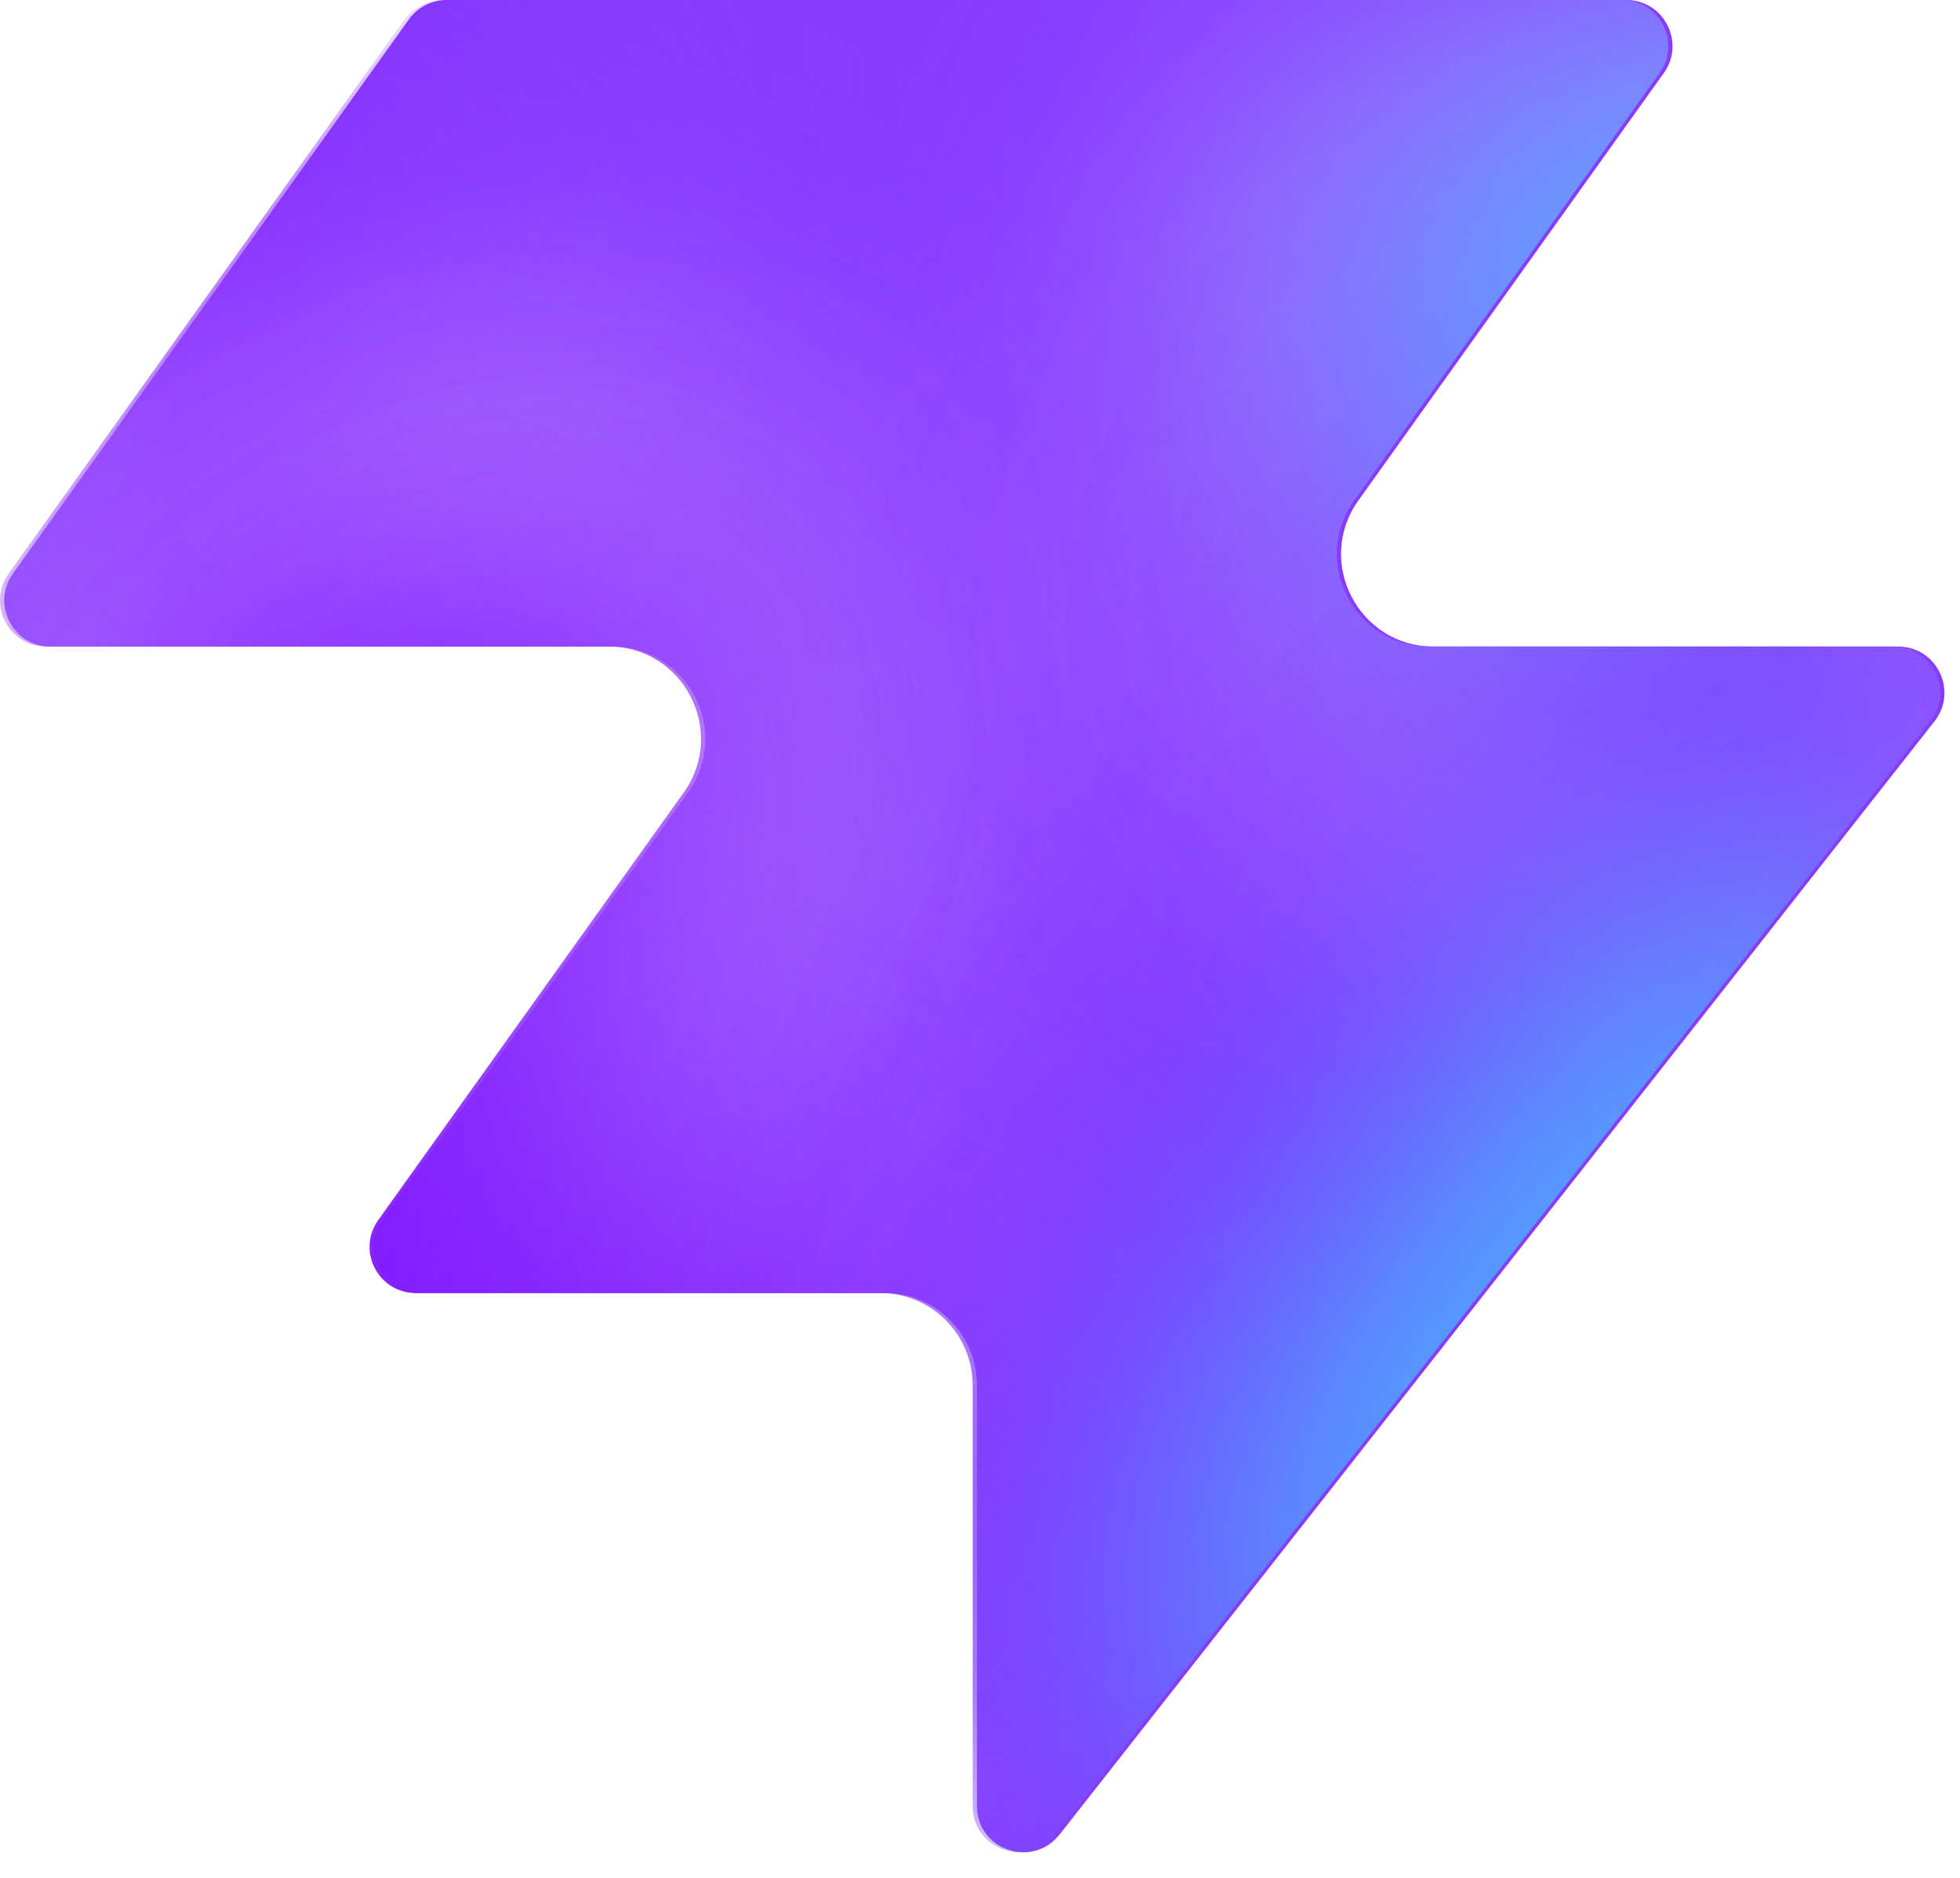
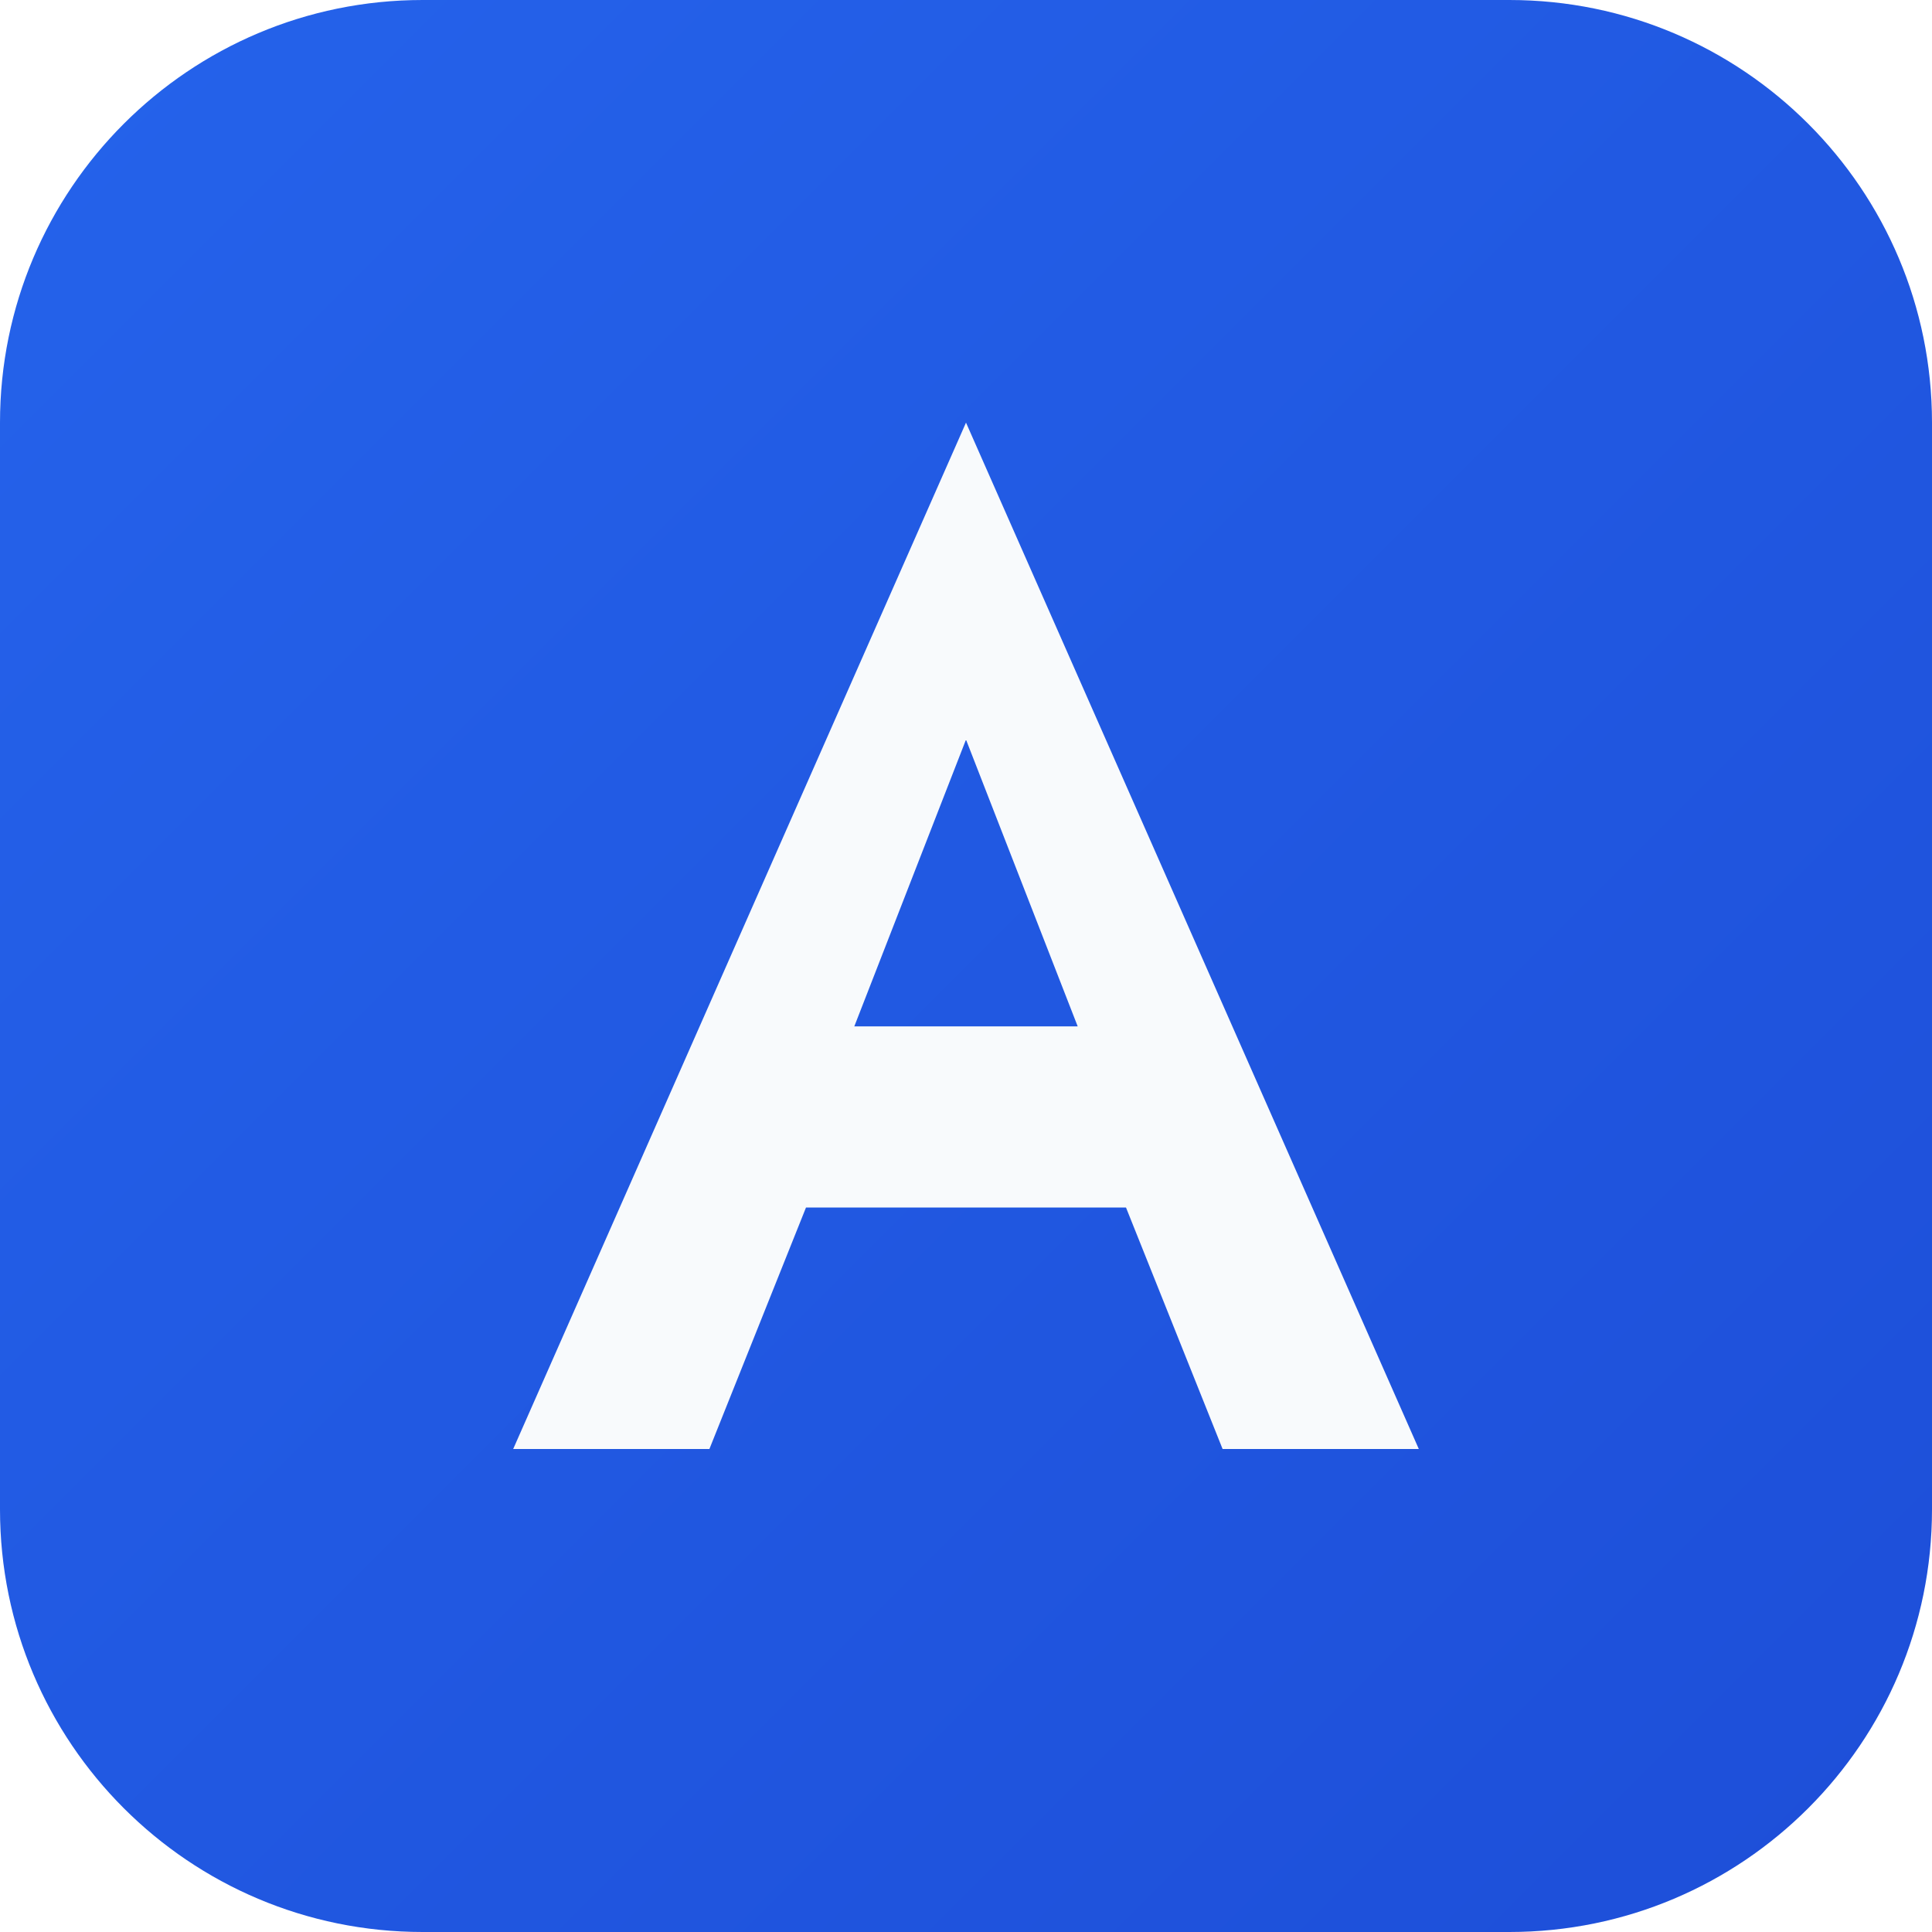
- <svg xmlns="http://www.w3.org/2000/svg" width="48" height="46" fill="none" viewBox="0 0 48 46">
-   <path fill="#863bff" d="M25.946 44.938c-.664.845-2.021.375-2.021-.698V33.937a2.26 2.26 0 0 0-2.262-2.262H10.287c-.92 0-1.456-1.04-.92-1.788l7.48-10.471c1.07-1.497 0-3.578-1.842-3.578H1.237c-.92 0-1.456-1.04-.92-1.788L10.013.474c.214-.297.556-.474.92-.474h28.894c.92 0 1.456 1.04.92 1.788l-7.48 10.471c-1.07 1.498 0 3.579 1.842 3.579h11.377c.943 0 1.473 1.088.89 1.83L25.947 44.94z" style="fill:#863bff;fill:color(display-p3 .525 .23 1);fill-opacity:1" />
-   <mask id="a" width="48" height="46" x="0" y="0" maskUnits="userSpaceOnUse" style="mask-type:alpha">
-     <path fill="#000" d="M25.842 44.938c-.664.844-2.021.375-2.021-.698V33.937a2.26 2.26 0 0 0-2.262-2.262H10.183c-.92 0-1.456-1.04-.92-1.788l7.48-10.471c1.07-1.498 0-3.579-1.842-3.579H1.133c-.92 0-1.456-1.04-.92-1.787L9.91.473c.214-.297.556-.474.92-.474h28.894c.92 0 1.456 1.04.92 1.788l-7.48 10.471c-1.07 1.498 0 3.578 1.842 3.578h11.377c.943 0 1.473 1.088.89 1.832L25.843 44.94z" style="fill:#000;fill-opacity:1" />
-   </mask>
-   <g mask="url(#a)">
-     <g filter="url(#b)">
-       <ellipse cx="5.508" cy="14.704" fill="#ede6ff" rx="5.508" ry="14.704" style="fill:#ede6ff;fill:color(display-p3 .927 .903 1);fill-opacity:1" transform="matrix(.00324 1 1 -.00324 -4.47 31.516)" />
-     </g>
-     <g filter="url(#c)">
-       <ellipse cx="10.399" cy="29.851" fill="#ede6ff" rx="10.399" ry="29.851" style="fill:#ede6ff;fill:color(display-p3 .927 .903 1);fill-opacity:1" transform="matrix(.00324 1 1 -.00324 -39.328 7.883)" />
-     </g>
-     <g filter="url(#d)">
-       <ellipse cx="5.508" cy="30.487" fill="#7e14ff" rx="5.508" ry="30.487" style="fill:#7e14ff;fill:color(display-p3 .492 .077 1);fill-opacity:1" transform="rotate(89.814 -25.913 -14.639)scale(1 -1)" />
-     </g>
-     <g filter="url(#e)">
-       <ellipse cx="5.508" cy="30.599" fill="#7e14ff" rx="5.508" ry="30.599" style="fill:#7e14ff;fill:color(display-p3 .492 .077 1);fill-opacity:1" transform="rotate(89.814 -32.644 -3.334)scale(1 -1)" />
-     </g>
-     <g filter="url(#f)">
-       <ellipse cx="5.508" cy="30.599" fill="#7e14ff" rx="5.508" ry="30.599" style="fill:#7e14ff;fill:color(display-p3 .492 .077 1);fill-opacity:1" transform="matrix(.00324 1 1 -.00324 -34.34 30.47)" />
-     </g>
-     <g filter="url(#g)">
-       <ellipse cx="14.072" cy="22.078" fill="#ede6ff" rx="14.072" ry="22.078" style="fill:#ede6ff;fill:color(display-p3 .927 .903 1);fill-opacity:1" transform="rotate(93.35 24.506 48.493)scale(-1 1)" />
-     </g>
-     <g filter="url(#h)">
-       <ellipse cx="3.47" cy="21.501" fill="#7e14ff" rx="3.47" ry="21.501" style="fill:#7e14ff;fill:color(display-p3 .492 .077 1);fill-opacity:1" transform="rotate(89.009 28.708 47.59)scale(-1 1)" />
-     </g>
-     <g filter="url(#i)">
-       <ellipse cx="3.47" cy="21.501" fill="#7e14ff" rx="3.47" ry="21.501" style="fill:#7e14ff;fill:color(display-p3 .492 .077 1);fill-opacity:1" transform="rotate(89.009 28.708 47.59)scale(-1 1)" />
-     </g>
-     <g filter="url(#j)">
-       <ellipse cx=".387" cy="8.972" fill="#7e14ff" rx="4.407" ry="29.108" style="fill:#7e14ff;fill:color(display-p3 .492 .077 1);fill-opacity:1" transform="rotate(39.51 .387 8.972)" />
-     </g>
-     <g filter="url(#k)">
-       <ellipse cx="47.523" cy="-6.092" fill="#7e14ff" rx="4.407" ry="29.108" style="fill:#7e14ff;fill:color(display-p3 .492 .077 1);fill-opacity:1" transform="rotate(37.892 47.523 -6.092)" />
-     </g>
-     <g filter="url(#l)">
-       <ellipse cx="41.412" cy="6.333" fill="#47bfff" rx="5.971" ry="9.665" style="fill:#47bfff;fill:color(display-p3 .28 .748 1);fill-opacity:1" transform="rotate(37.892 41.412 6.333)" />
-     </g>
-     <g filter="url(#m)">
-       <ellipse cx="-1.879" cy="38.332" fill="#7e14ff" rx="4.407" ry="29.108" style="fill:#7e14ff;fill:color(display-p3 .492 .077 1);fill-opacity:1" transform="rotate(37.892 -1.88 38.332)" />
-     </g>
-     <g filter="url(#n)">
-       <ellipse cx="-1.879" cy="38.332" fill="#7e14ff" rx="4.407" ry="29.108" style="fill:#7e14ff;fill:color(display-p3 .492 .077 1);fill-opacity:1" transform="rotate(37.892 -1.88 38.332)" />
-     </g>
-     <g filter="url(#o)">
-       <ellipse cx="35.651" cy="29.907" fill="#7e14ff" rx="4.407" ry="29.108" style="fill:#7e14ff;fill:color(display-p3 .492 .077 1);fill-opacity:1" transform="rotate(37.892 35.651 29.907)" />
-     </g>
-     <g filter="url(#p)">
-       <ellipse cx="38.418" cy="32.4" fill="#47bfff" rx="5.971" ry="15.297" style="fill:#47bfff;fill:color(display-p3 .28 .748 1);fill-opacity:1" transform="rotate(37.892 38.418 32.4)" />
-     </g>
-   </g>
+ <svg xmlns="http://www.w3.org/2000/svg" width="64" height="64" viewBox="0 0 64 64">
  <defs>
-     <filter id="b" width="60.045" height="41.654" x="-19.77" y="16.149" color-interpolation-filters="sRGB" filterUnits="userSpaceOnUse">
-       <feFlood flood-opacity="0" result="BackgroundImageFix" />
-       <feBlend in="SourceGraphic" in2="BackgroundImageFix" result="shape" />
-       <feGaussianBlur result="effect1_foregroundBlur_2002_17158" stdDeviation="7.659" />
-     </filter>
-     <filter id="c" width="90.34" height="51.437" x="-54.613" y="-7.533" color-interpolation-filters="sRGB" filterUnits="userSpaceOnUse">
-       <feFlood flood-opacity="0" result="BackgroundImageFix" />
-       <feBlend in="SourceGraphic" in2="BackgroundImageFix" result="shape" />
-       <feGaussianBlur result="effect1_foregroundBlur_2002_17158" stdDeviation="7.659" />
-     </filter>
-     <filter id="d" width="79.355" height="29.4" x="-49.64" y="2.03" color-interpolation-filters="sRGB" filterUnits="userSpaceOnUse">
-       <feFlood flood-opacity="0" result="BackgroundImageFix" />
-       <feBlend in="SourceGraphic" in2="BackgroundImageFix" result="shape" />
-       <feGaussianBlur result="effect1_foregroundBlur_2002_17158" stdDeviation="4.596" />
-     </filter>
-     <filter id="e" width="79.579" height="29.4" x="-45.045" y="20.029" color-interpolation-filters="sRGB" filterUnits="userSpaceOnUse">
-       <feFlood flood-opacity="0" result="BackgroundImageFix" />
-       <feBlend in="SourceGraphic" in2="BackgroundImageFix" result="shape" />
-       <feGaussianBlur result="effect1_foregroundBlur_2002_17158" stdDeviation="4.596" />
-     </filter>
-     <filter id="f" width="79.579" height="29.4" x="-43.513" y="21.178" color-interpolation-filters="sRGB" filterUnits="userSpaceOnUse">
-       <feFlood flood-opacity="0" result="BackgroundImageFix" />
-       <feBlend in="SourceGraphic" in2="BackgroundImageFix" result="shape" />
-       <feGaussianBlur result="effect1_foregroundBlur_2002_17158" stdDeviation="4.596" />
-     </filter>
-     <filter id="g" width="74.749" height="58.852" x="15.756" y="-17.901" color-interpolation-filters="sRGB" filterUnits="userSpaceOnUse">
-       <feFlood flood-opacity="0" result="BackgroundImageFix" />
-       <feBlend in="SourceGraphic" in2="BackgroundImageFix" result="shape" />
-       <feGaussianBlur result="effect1_foregroundBlur_2002_17158" stdDeviation="7.659" />
-     </filter>
-     <filter id="h" width="61.377" height="25.362" x="23.548" y="2.284" color-interpolation-filters="sRGB" filterUnits="userSpaceOnUse">
-       <feFlood flood-opacity="0" result="BackgroundImageFix" />
-       <feBlend in="SourceGraphic" in2="BackgroundImageFix" result="shape" />
-       <feGaussianBlur result="effect1_foregroundBlur_2002_17158" stdDeviation="4.596" />
-     </filter>
-     <filter id="i" width="61.377" height="25.362" x="23.548" y="2.284" color-interpolation-filters="sRGB" filterUnits="userSpaceOnUse">
-       <feFlood flood-opacity="0" result="BackgroundImageFix" />
-       <feBlend in="SourceGraphic" in2="BackgroundImageFix" result="shape" />
-       <feGaussianBlur result="effect1_foregroundBlur_2002_17158" stdDeviation="4.596" />
-     </filter>
-     <filter id="j" width="56.045" height="63.649" x="-27.636" y="-22.853" color-interpolation-filters="sRGB" filterUnits="userSpaceOnUse">
-       <feFlood flood-opacity="0" result="BackgroundImageFix" />
-       <feBlend in="SourceGraphic" in2="BackgroundImageFix" result="shape" />
-       <feGaussianBlur result="effect1_foregroundBlur_2002_17158" stdDeviation="4.596" />
-     </filter>
-     <filter id="k" width="54.814" height="64.646" x="20.116" y="-38.415" color-interpolation-filters="sRGB" filterUnits="userSpaceOnUse">
-       <feFlood flood-opacity="0" result="BackgroundImageFix" />
-       <feBlend in="SourceGraphic" in2="BackgroundImageFix" result="shape" />
-       <feGaussianBlur result="effect1_foregroundBlur_2002_17158" stdDeviation="4.596" />
-     </filter>
-     <filter id="l" width="33.541" height="35.313" x="24.641" y="-11.323" color-interpolation-filters="sRGB" filterUnits="userSpaceOnUse">
-       <feFlood flood-opacity="0" result="BackgroundImageFix" />
-       <feBlend in="SourceGraphic" in2="BackgroundImageFix" result="shape" />
-       <feGaussianBlur result="effect1_foregroundBlur_2002_17158" stdDeviation="4.596" />
-     </filter>
-     <filter id="m" width="54.814" height="64.646" x="-29.286" y="6.009" color-interpolation-filters="sRGB" filterUnits="userSpaceOnUse">
-       <feFlood flood-opacity="0" result="BackgroundImageFix" />
-       <feBlend in="SourceGraphic" in2="BackgroundImageFix" result="shape" />
-       <feGaussianBlur result="effect1_foregroundBlur_2002_17158" stdDeviation="4.596" />
-     </filter>
-     <filter id="n" width="54.814" height="64.646" x="-29.286" y="6.009" color-interpolation-filters="sRGB" filterUnits="userSpaceOnUse">
-       <feFlood flood-opacity="0" result="BackgroundImageFix" />
-       <feBlend in="SourceGraphic" in2="BackgroundImageFix" result="shape" />
-       <feGaussianBlur result="effect1_foregroundBlur_2002_17158" stdDeviation="4.596" />
-     </filter>
-     <filter id="o" width="54.814" height="64.646" x="8.244" y="-2.416" color-interpolation-filters="sRGB" filterUnits="userSpaceOnUse">
-       <feFlood flood-opacity="0" result="BackgroundImageFix" />
-       <feBlend in="SourceGraphic" in2="BackgroundImageFix" result="shape" />
-       <feGaussianBlur result="effect1_foregroundBlur_2002_17158" stdDeviation="4.596" />
-     </filter>
-     <filter id="p" width="39.409" height="43.623" x="18.713" y="10.588" color-interpolation-filters="sRGB" filterUnits="userSpaceOnUse">
-       <feFlood flood-opacity="0" result="BackgroundImageFix" />
-       <feBlend in="SourceGraphic" in2="BackgroundImageFix" result="shape" />
-       <feGaussianBlur result="effect1_foregroundBlur_2002_17158" stdDeviation="4.596" />
-     </filter>
+     <linearGradient id="bgGrad" x1="0%" y1="0%" x2="100%" y2="100%">
+       <stop offset="0%" stop-color="#2563EB" />
+       <stop offset="100%" stop-color="#1D4ED8" />
+     </linearGradient>
  </defs>
+   <rect width="64" height="64" rx="14" fill="url(#bgGrad)" />
+   <path d="M32 14 L47 48 H40.5 L37.3 40 H26.7 L23.5 48 H17 L32 14 Z M32 24.5 L28.3 34 H35.7 L32 24.5 Z" fill="#F8FAFC" />
</svg>
